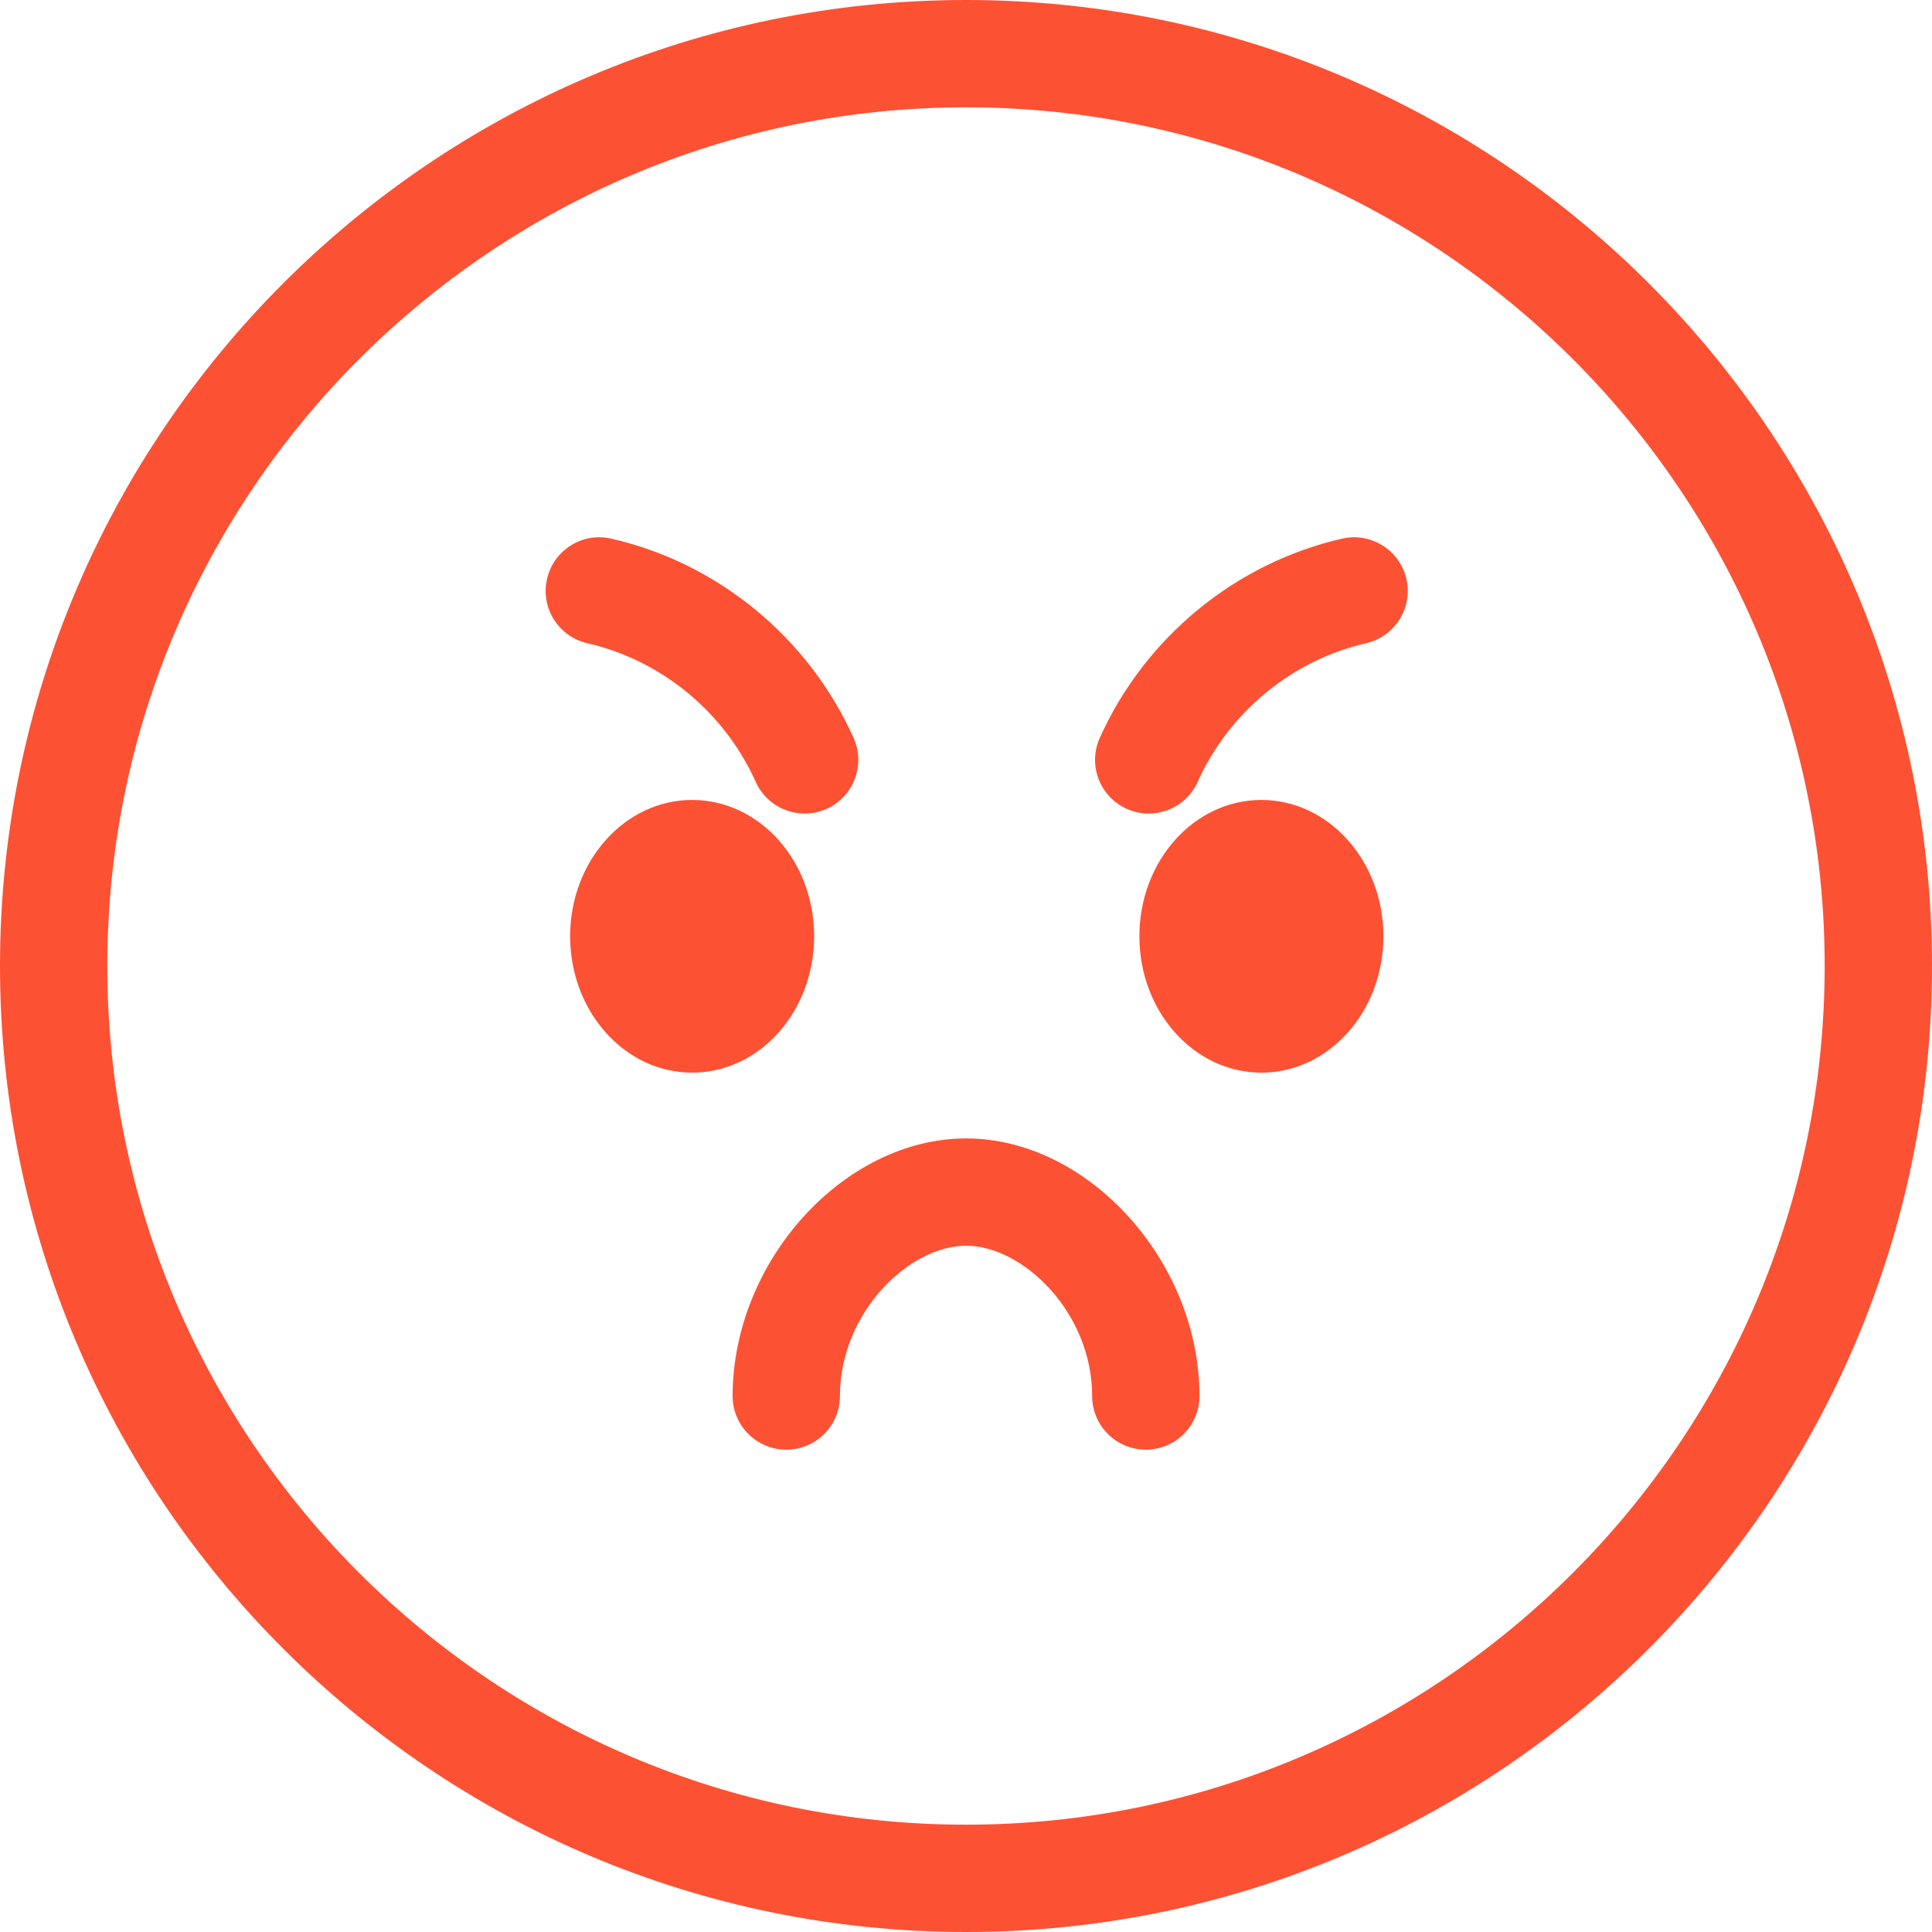
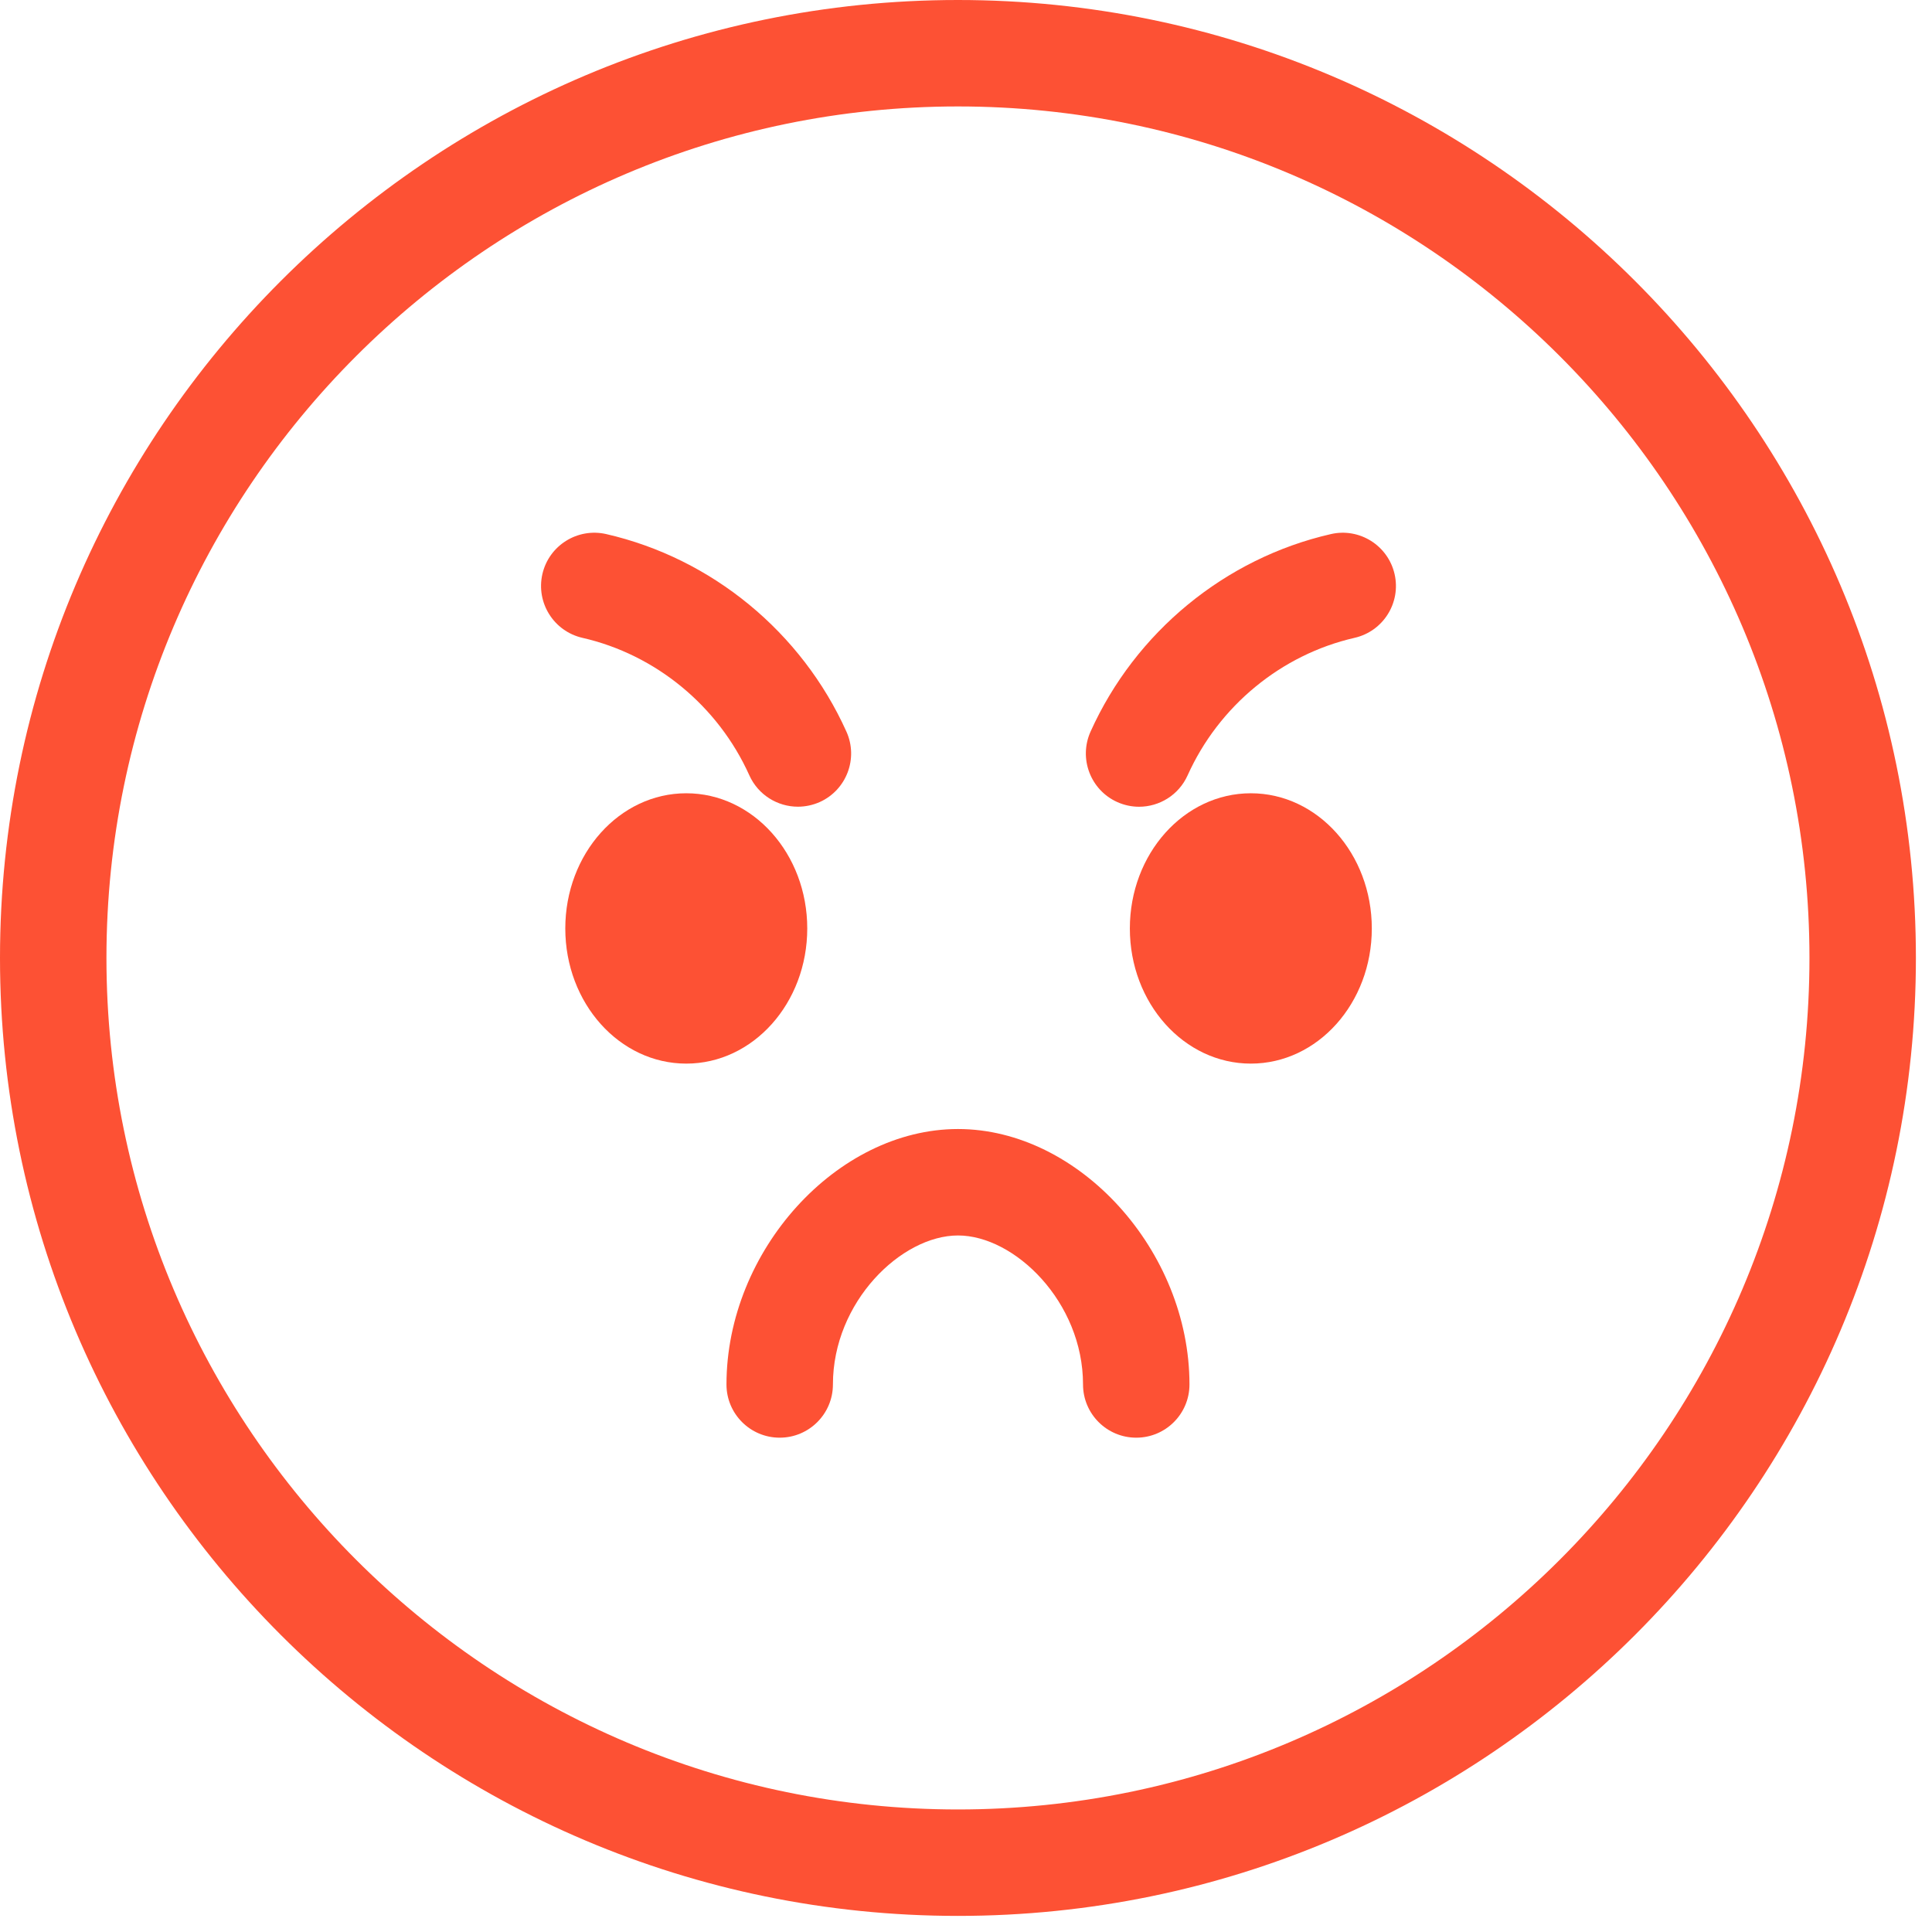
- <svg xmlns="http://www.w3.org/2000/svg" width="20" height="20" viewBox="0 0 20 20" fill="none">
-   <path d="M10 0C4.486 0 0 4.486 0 10C0 15.514 4.486 20 10 20C15.514 20 20 15.514 20 10C20 4.486 15.514 0 10 0ZM10 18.889C5.099 18.889 1.111 14.901 1.111 10C1.111 5.099 5.099 1.111 10 1.111C14.901 1.111 18.889 5.099 18.889 10C18.889 14.901 14.901 18.889 10 18.889Z" fill="#FD5134" />
-   <path d="M14.321 9.692C14.321 10.472 13.755 11.104 13.058 11.104C12.36 11.104 11.795 10.472 11.795 9.692C11.795 8.913 12.36 8.281 13.058 8.281C13.755 8.281 14.321 8.913 14.321 9.692Z" fill="#FD5134" />
-   <path d="M8.428 9.692C8.428 10.472 7.863 11.104 7.165 11.104C6.468 11.104 5.902 10.472 5.902 9.692C5.902 8.913 6.468 8.281 7.165 8.281C7.863 8.281 8.428 8.913 8.428 9.692Z" fill="#FD5134" />
-   <path d="M13.893 5.576C12.79 5.828 11.852 6.599 11.385 7.638C11.259 7.918 11.384 8.247 11.664 8.373C11.738 8.406 11.815 8.422 11.891 8.422C12.103 8.422 12.306 8.3 12.398 8.094C12.724 7.371 13.375 6.834 14.141 6.659C14.44 6.59 14.627 6.293 14.559 5.993C14.49 5.694 14.191 5.507 13.893 5.576L13.893 5.576Z" fill="#FD5134" />
-   <path d="M7.823 8.094C7.916 8.3 8.118 8.422 8.33 8.422C8.406 8.422 8.484 8.406 8.558 8.373C8.837 8.247 8.962 7.918 8.836 7.638C8.369 6.599 7.432 5.828 6.328 5.576C6.029 5.507 5.731 5.694 5.663 5.993C5.594 6.292 5.781 6.59 6.08 6.659C6.846 6.834 7.498 7.37 7.823 8.094L7.823 8.094Z" fill="#FD5134" />
-   <path d="M10.001 11.785C8.736 11.785 7.584 13.056 7.584 14.452C7.584 14.759 7.833 15.007 8.14 15.007C8.446 15.007 8.695 14.759 8.695 14.452C8.695 13.59 9.409 12.896 10.001 12.896C10.592 12.896 11.306 13.59 11.306 14.452C11.306 14.759 11.555 15.007 11.862 15.007C12.168 15.007 12.417 14.759 12.417 14.452C12.417 13.056 11.265 11.785 10.001 11.785Z" fill="#FD5134" />
+ <svg xmlns="http://www.w3.org/2000/svg" width="42" height="42" viewBox="0 0 42 42" fill="none">
+   <path d="M20.825 0C9.342 0 0 9.342 0 20.825C0 32.308 9.342 41.65 20.825 41.65C32.308 41.65 41.65 32.308 41.65 20.825C41.65 9.342 32.308 0 20.825 0ZM20.825 39.336C10.618 39.336 2.314 31.032 2.314 20.825C2.314 10.618 10.618 2.314 20.825 2.314C31.032 2.314 39.336 10.618 39.336 20.825C39.336 31.032 31.032 39.336 20.825 39.336Z" fill="#FD5134" />
+   <path d="M29.822 20.184C29.822 21.807 28.645 23.122 27.192 23.122C25.74 23.122 24.562 21.807 24.562 20.184C24.562 18.561 25.74 17.245 27.192 17.245C28.645 17.245 29.822 18.561 29.822 20.184Z" fill="#FD5134" />
+   <path d="M17.549 20.184C17.549 21.807 16.371 23.122 14.919 23.122C13.466 23.122 12.289 21.807 12.289 20.184C12.289 18.561 13.466 17.245 14.919 17.245C16.371 17.245 17.549 18.561 17.549 20.184Z" fill="#FD5134" />
+   <path d="M28.931 11.611C26.633 12.136 24.681 13.742 23.707 15.906C23.446 16.489 23.706 17.174 24.288 17.436C24.442 17.505 24.603 17.538 24.762 17.538C25.204 17.538 25.625 17.284 25.818 16.855C26.495 15.349 27.852 14.231 29.447 13.866C30.07 13.724 30.46 13.104 30.317 12.48C30.174 11.857 29.552 11.467 28.931 11.611L28.931 11.611Z" fill="#FD5134" />
+   <path d="M16.29 16.855C16.483 17.283 16.905 17.537 17.346 17.537C17.505 17.537 17.666 17.504 17.82 17.436C18.402 17.174 18.663 16.489 18.401 15.906C17.427 13.742 15.475 12.136 13.177 11.61C12.555 11.469 11.934 11.857 11.791 12.48C11.649 13.103 12.038 13.723 12.661 13.866C14.256 14.23 15.613 15.348 16.29 16.855L16.29 16.855Z" fill="#FD5134" />
+   <path d="M20.826 24.544C18.192 24.544 15.793 27.191 15.793 30.097C15.793 30.736 16.311 31.254 16.95 31.254C17.589 31.254 18.107 30.736 18.107 30.097C18.107 28.303 19.594 26.858 20.826 26.858C22.057 26.858 23.544 28.303 23.544 30.097C23.544 30.736 24.062 31.254 24.701 31.254C25.34 31.254 25.858 30.736 25.858 30.097C25.858 27.19 23.459 24.544 20.826 24.544Z" fill="#FD5134" />
</svg>
